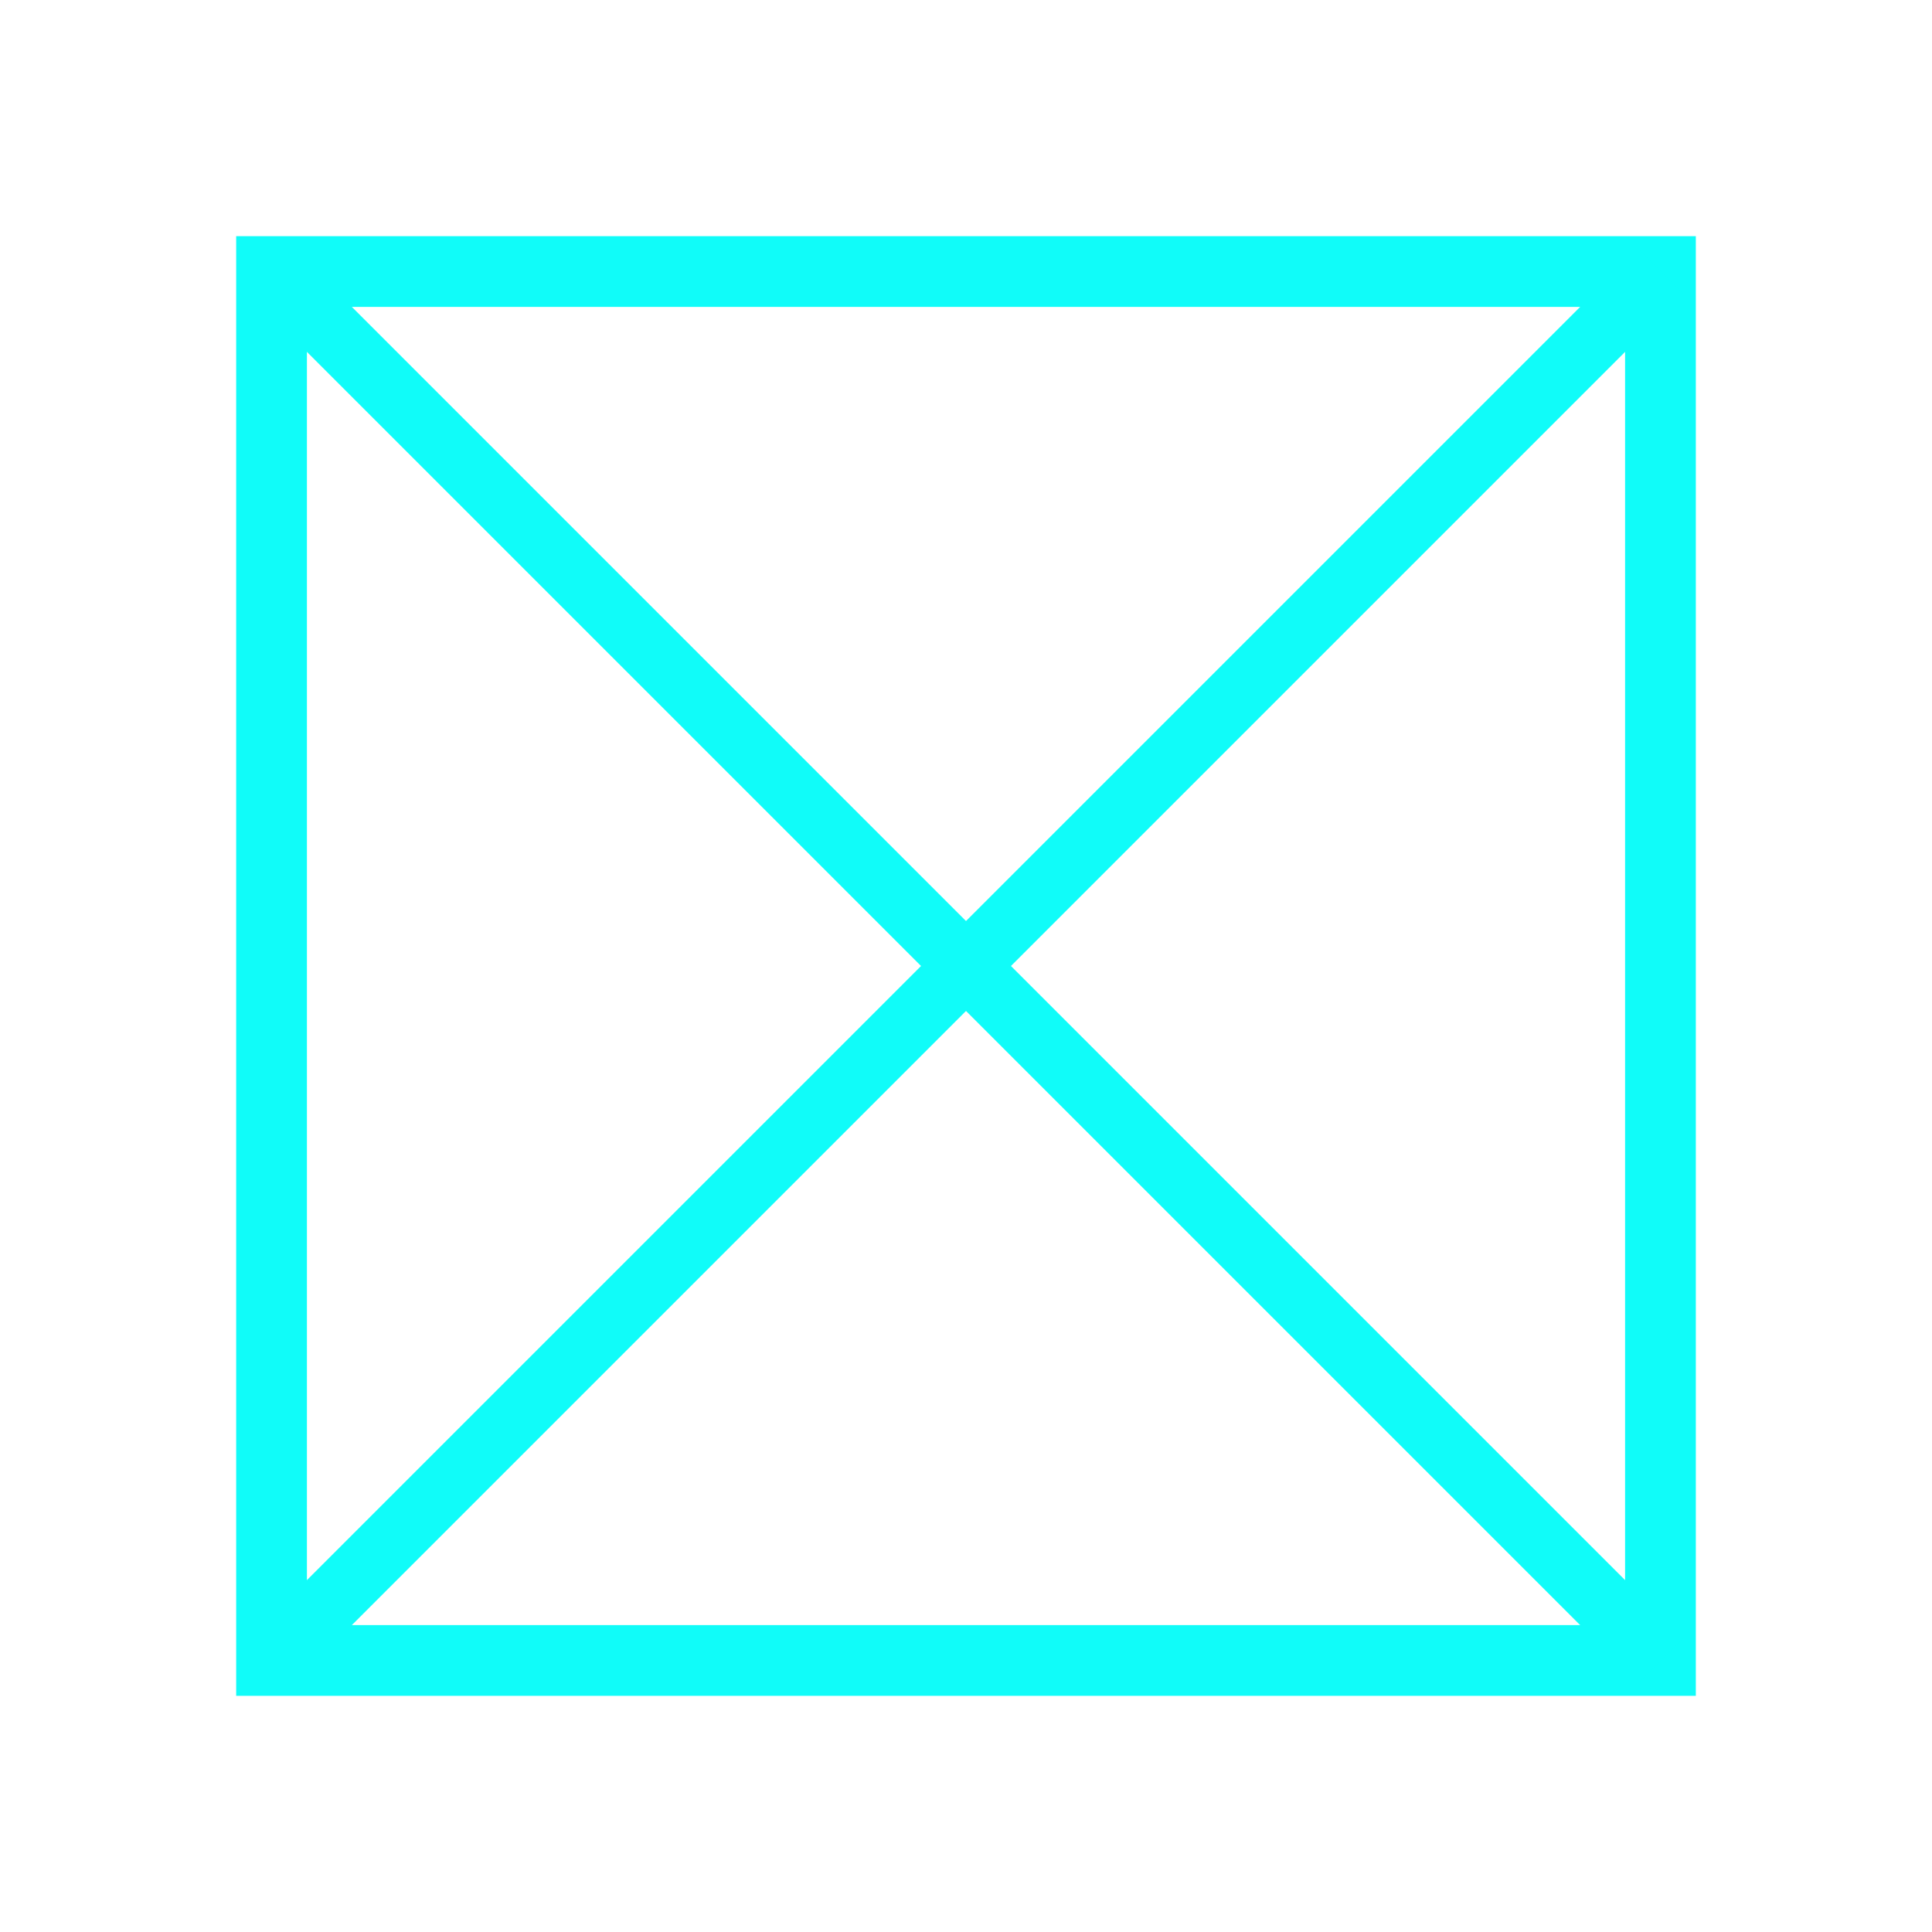
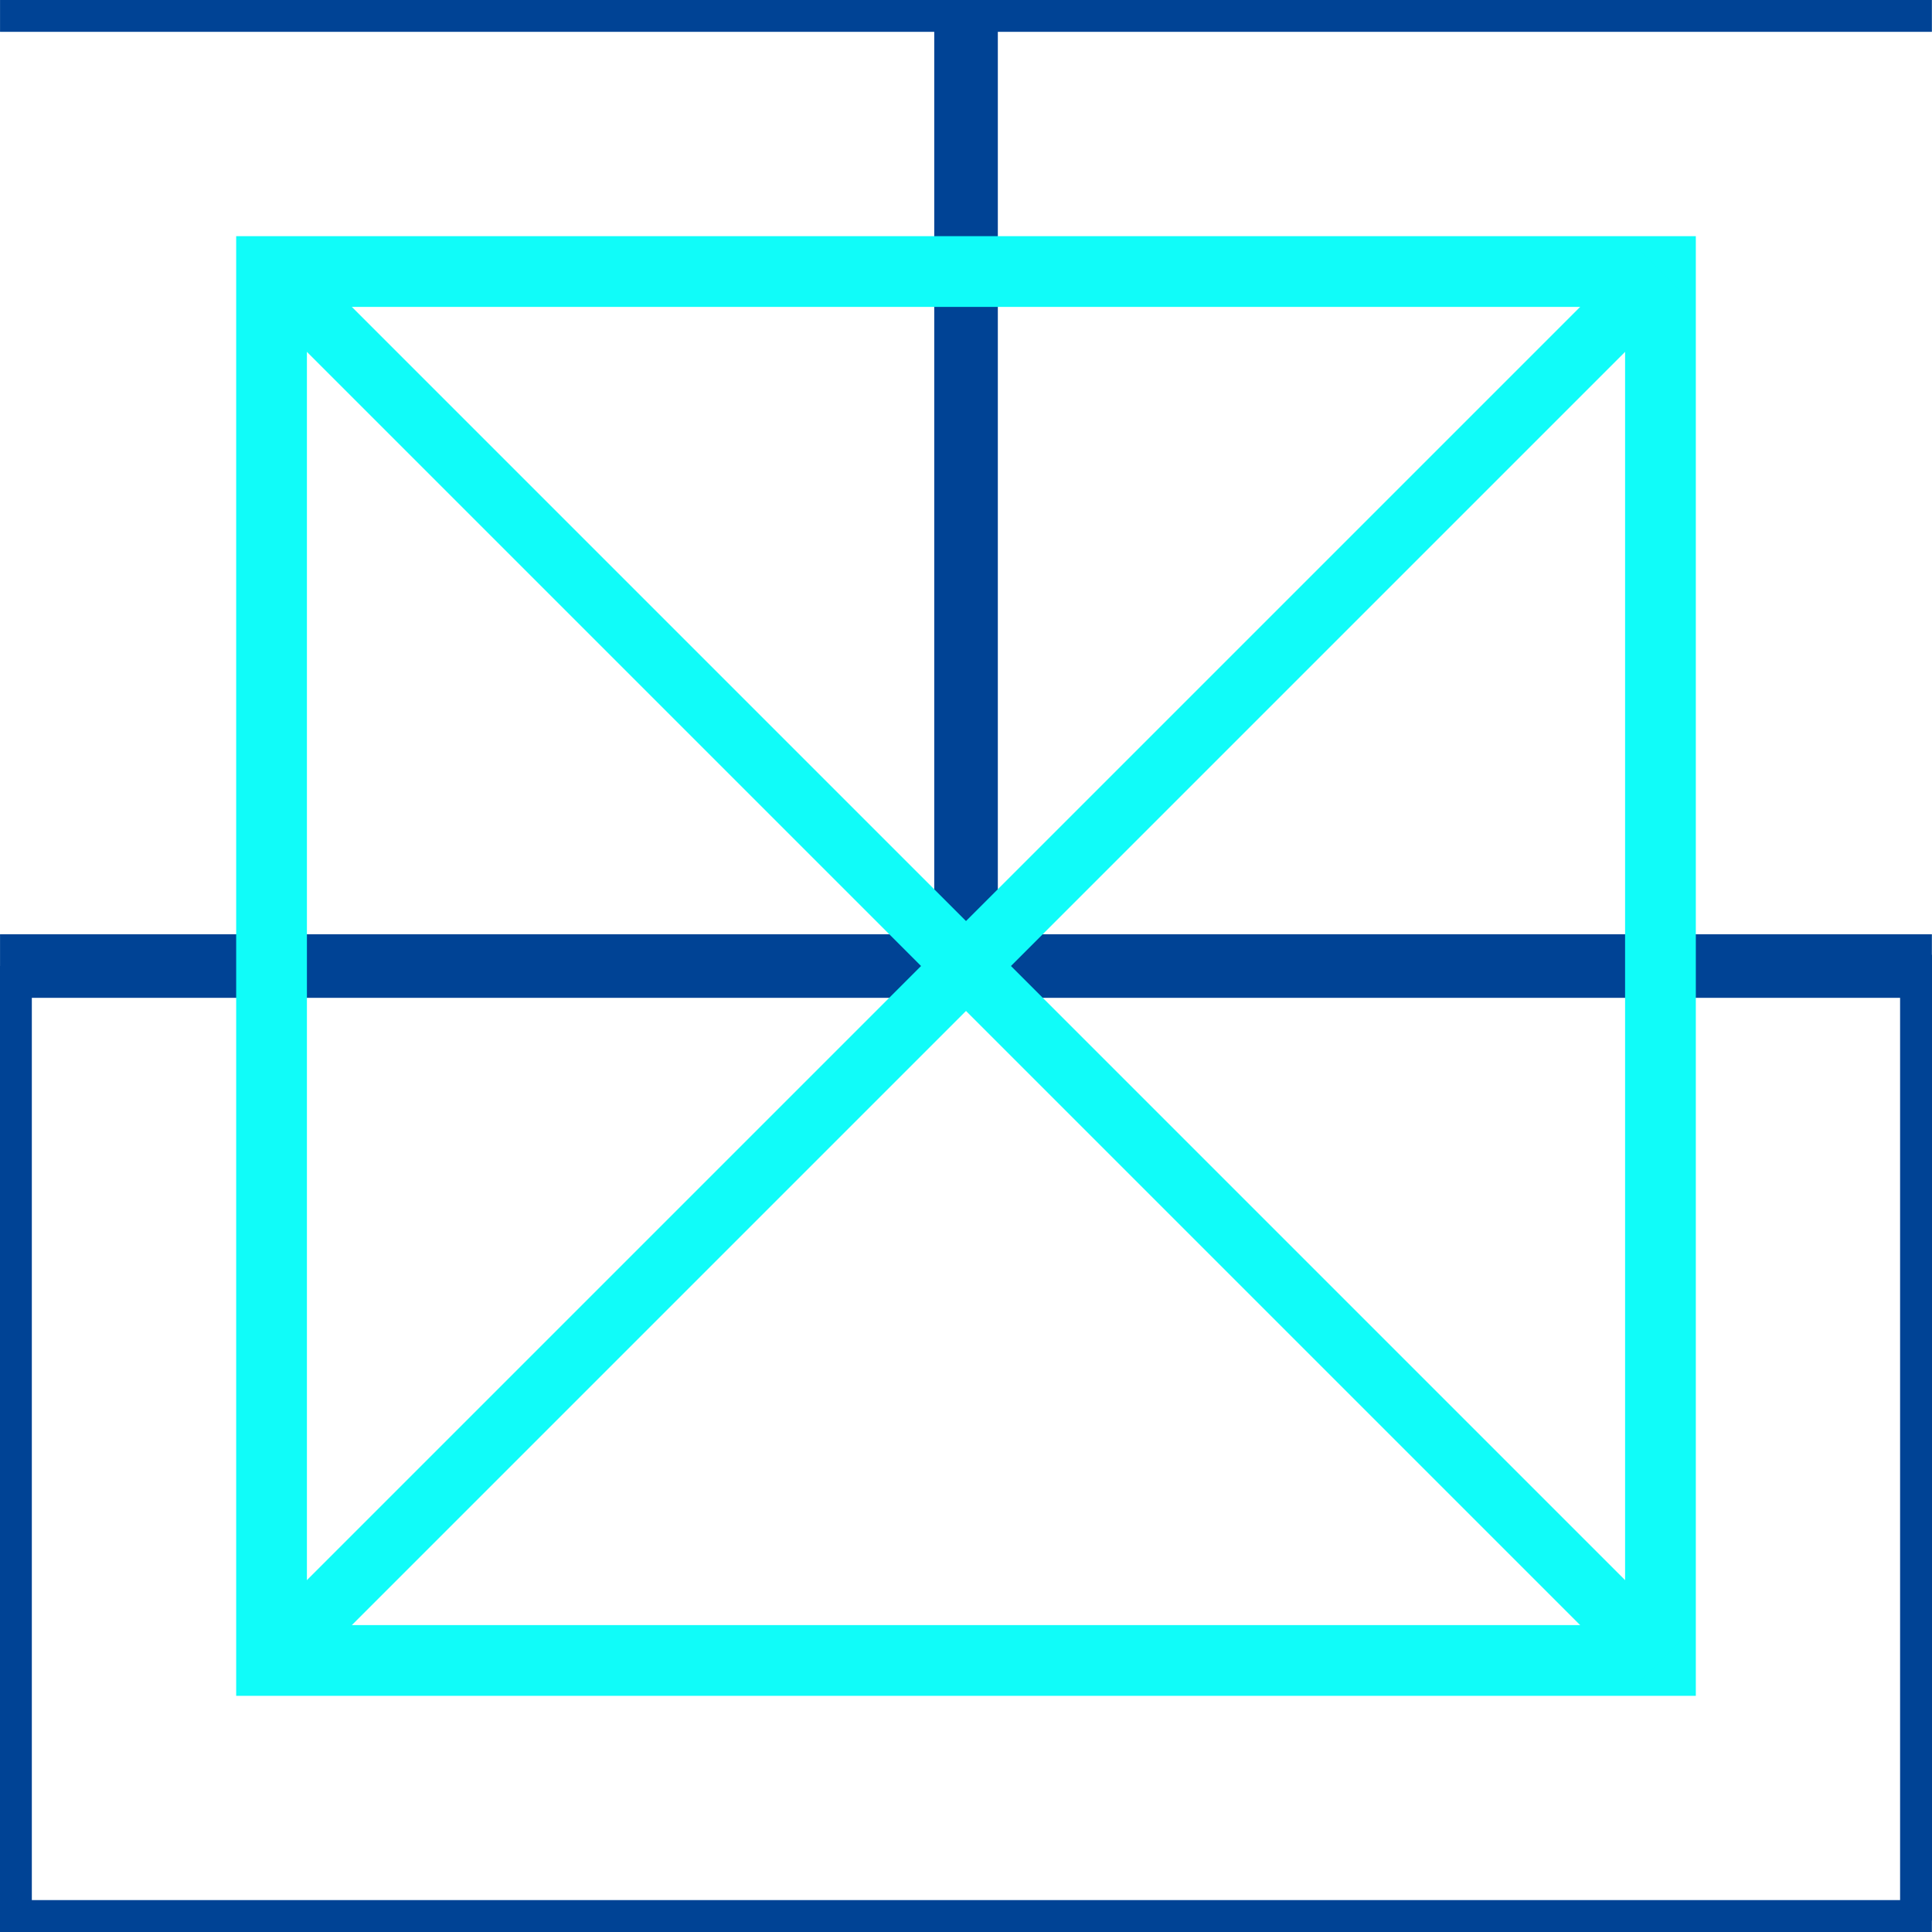
<svg xmlns="http://www.w3.org/2000/svg" width="48" height="48" viewBox="0 0 12.7 12.7" version="1.1" id="svg1" xml:space="preserve">
  <defs id="defs1">
    <linearGradient id="linearGradient5460">
      <stop style="stop-color:#e6e6e6;stop-opacity:1" offset="0" id="stop5462" />
      <stop style="stop-color:#ffffff;stop-opacity:1" offset="1" id="stop5464" />
    </linearGradient>
    <linearGradient id="linearGradient5476">
      <stop style="stop-color:#772953;stop-opacity:1;" offset="0" id="stop5478" />
    </linearGradient>
  </defs>
  <g id="layer1">
-     <g id="g1" transform="translate(2.5877647e-4,2.5806121e-4)" style="display:none">
+     <g id="g1" transform="translate(2.5877647e-4,2.5806121e-4)">
      <path d="M 0,-0.209 V 0.209 H 6.141 V 6.141 H 0 V 6.349 H -0.209 V 12.699 H 0 v 0.209 h 12.699 v -0.283 h 0.209 V 6.276 h -0.209 V 6.141 H 6.559 V 0.209 H 12.699 V -0.209 Z M 0.209,6.559 H 12.49 V 12.49 H 0.209 Z" style="baseline-shift:baseline;display:inline;overflow:visible;opacity:1;vector-effect:none;fill:#004395;fill-opacity:1;fill-rule:evenodd;paint-order:markers stroke fill;enable-background:accumulate;stop-color:#000000;stop-opacity:1" id="path3" />
    </g>
    <g id="g2">
      <rect style="fill:none;fill-rule:evenodd;stroke:#10fcf9;stroke-width:0.465;stroke-opacity:1;paint-order:markers stroke fill" id="rect1" width="9.13" height="9.13" x="1.785" y="-10.915" transform="rotate(90)" />
      <path style="fill:none;fill-rule:evenodd;stroke:#10fcf9;stroke-width:0.418;stroke-opacity:1;paint-order:markers stroke fill" d="M 1.785,1.785 10.915,10.915" id="path1" />
      <path style="fill:none;fill-rule:evenodd;stroke:#10fcf9;stroke-width:0.418;stroke-opacity:1;paint-order:markers stroke fill" d="M 10.915,1.785 1.785,10.915" id="path2" />
    </g>
  </g>
</svg>
